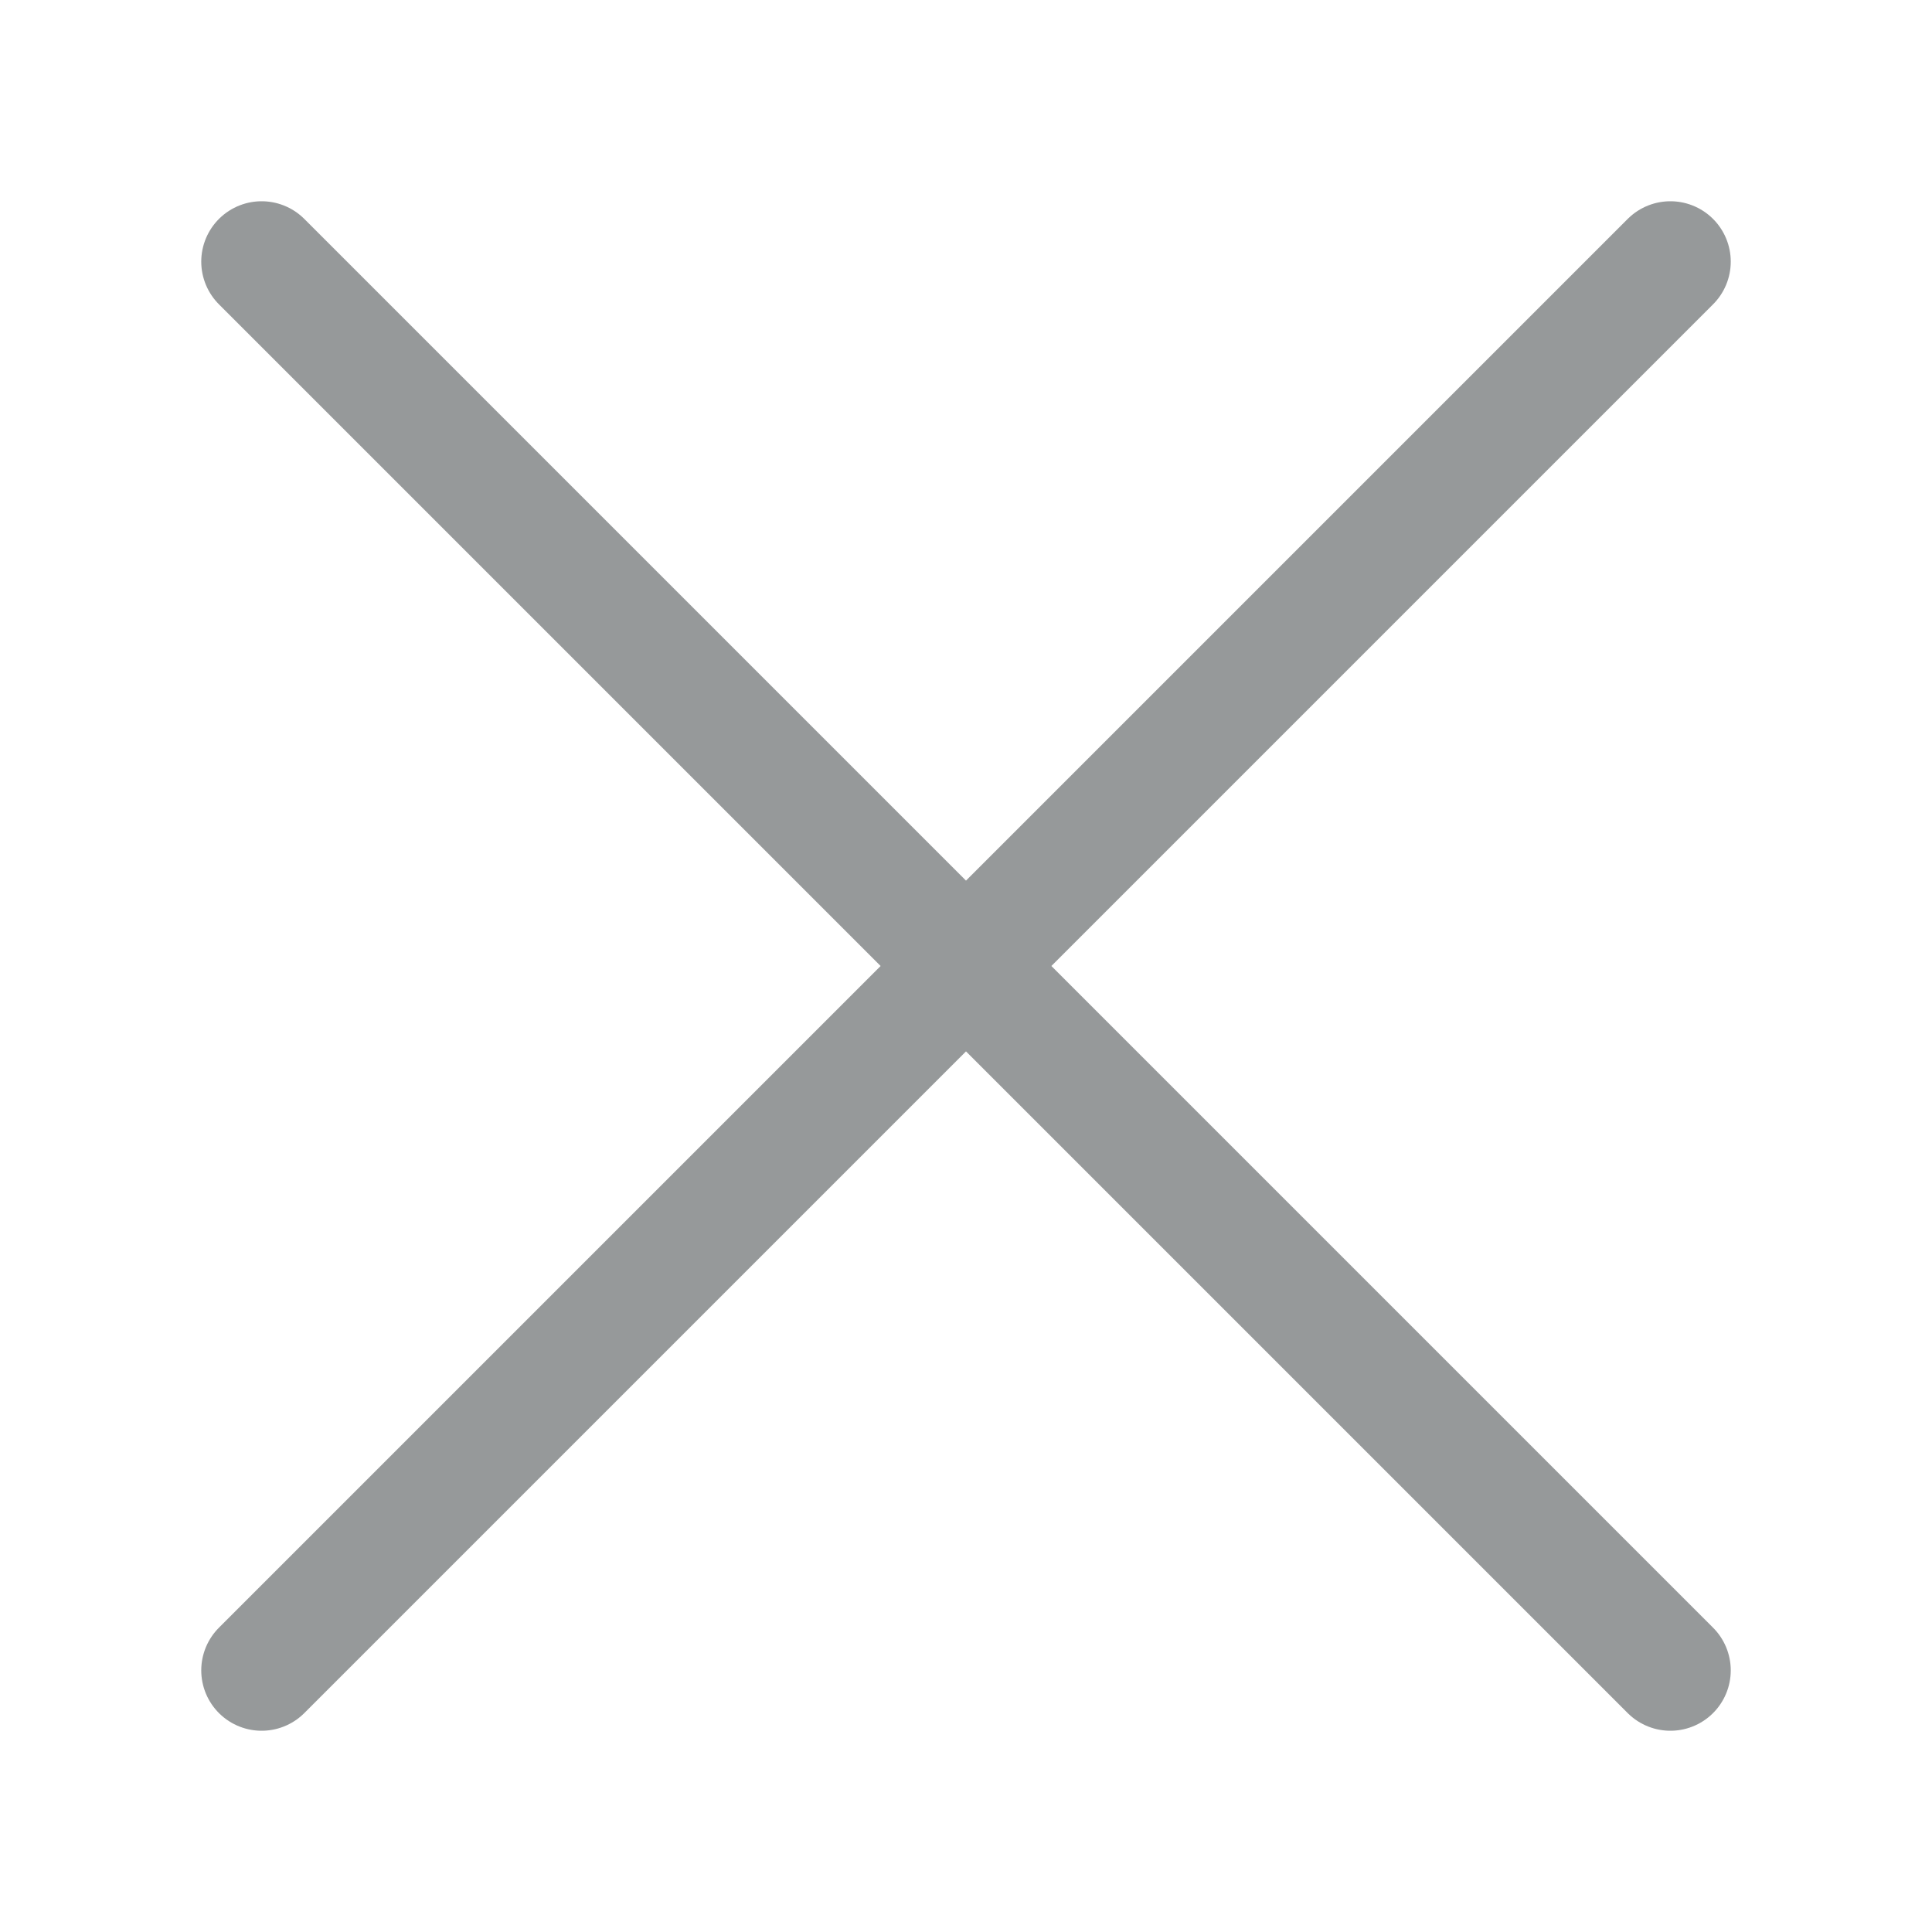
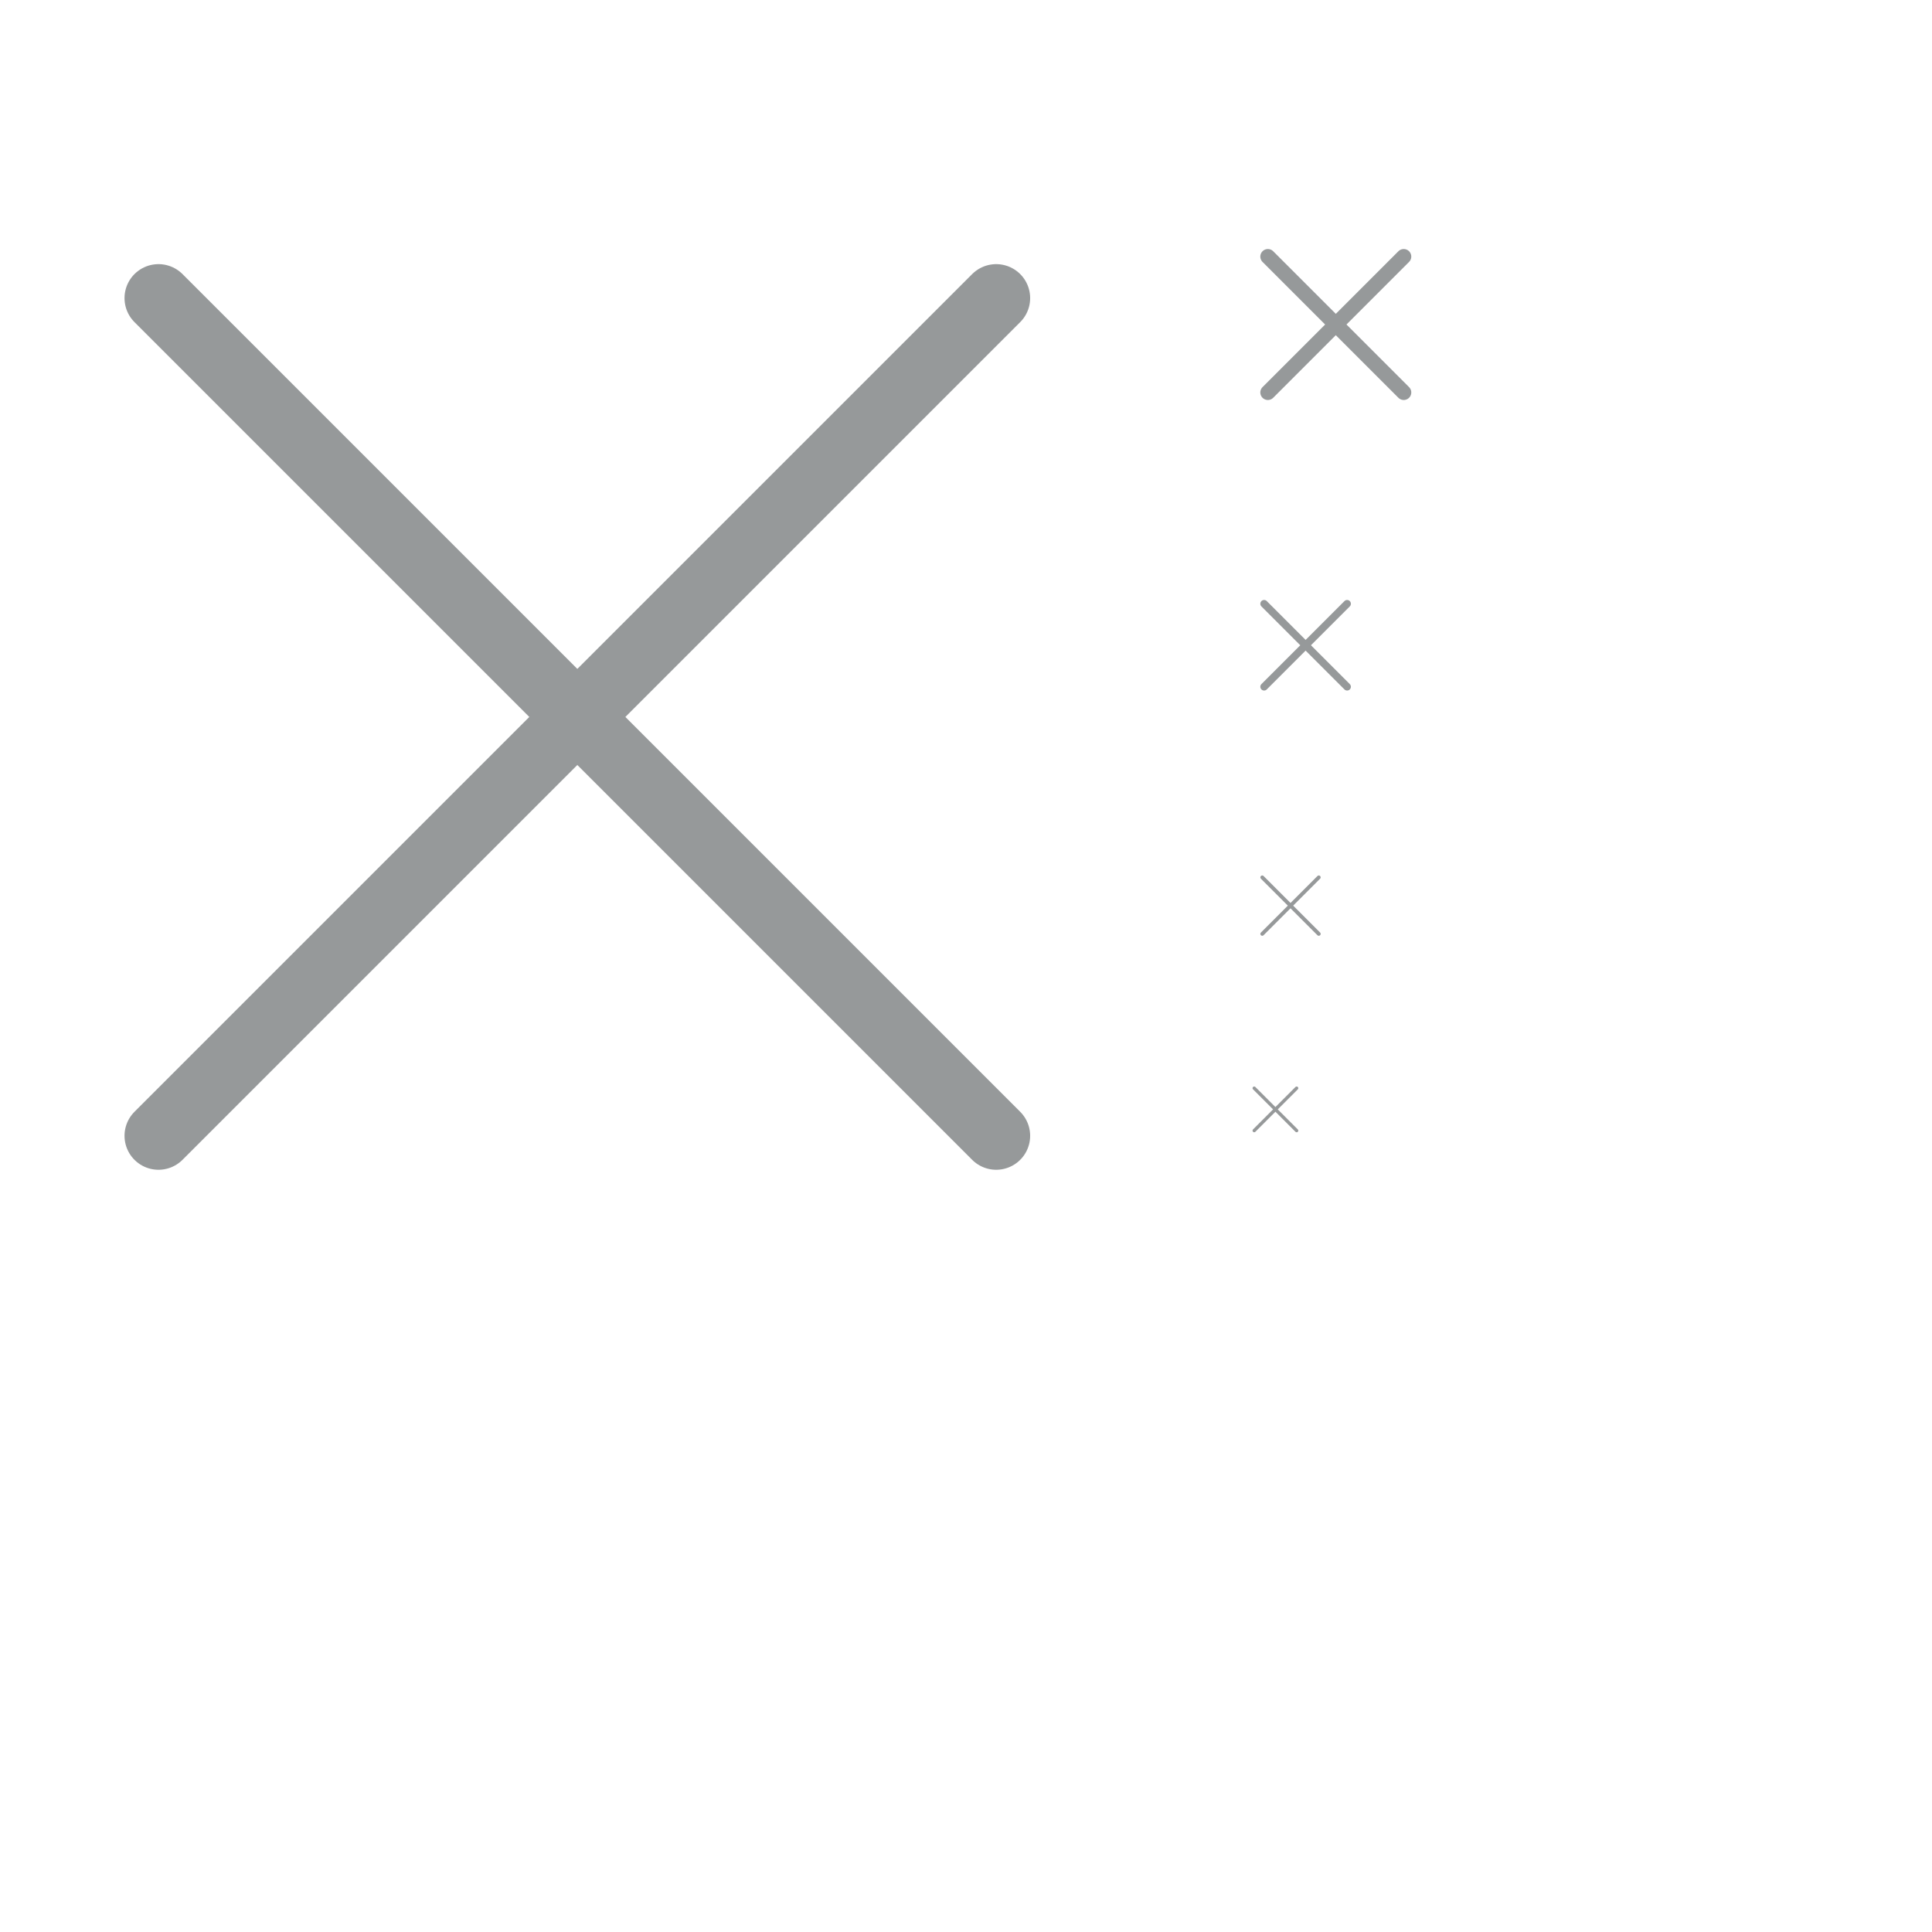
- <svg xmlns="http://www.w3.org/2000/svg" width="48px" height="48px" id="svg3764" version="1.1">
-   <defs id="defs3766">
+ <svg xmlns="http://www.w3.org/2000/svg" width="512" height="512" id="svg2" version="1.0">
+   <defs id="defs4">
    </defs>
-   <g id="layer1">
-     <path id="path4043-4-1" style="fill:none;stroke:#2e3436;stroke-width:3;stroke-linecap:round;stroke-linejoin:round;stroke-miterlimit:4;stroke-opacity:0.502;stroke-dasharray:none;stroke-dashoffset:0;display:inline" d="M 6.5,6.5 41.5,41.5 m 0,-35 -35,35" />
+   <g id="layer1" style="display:inline">
+     <g id="layer3" style="display:none">
+       <rect style="fill:#f2f2f2;fill-opacity:1;stroke:none;display:inline" id="rect2384" width="256" height="256" x="25" y="62" />
+       <rect style="fill:#f2f2f2;fill-opacity:1;stroke:none;display:inline" id="rect2388" width="48" height="48" x="330" y="62" />
+       <rect style="fill:#f2f2f2;fill-opacity:1;stroke:none" id="rect3275" width="32" height="32" x="330" y="155" />
+       <rect style="fill:#f2f2f2;fill-opacity:1;stroke:none" id="rect3277" width="24" height="24" x="330" y="228" />
+       <rect style="fill:#f2f2f2;fill-opacity:1;stroke:none;display:inline" id="rect3279" width="22" height="22" x="331" y="229" />
+       <rect style="fill:#f2f2f2;fill-opacity:1;stroke:none" id="rect3281" width="16" height="16" x="330" y="286" />
+       <text xml:space="preserve" style="font-size:20px;font-style:normal;font-weight:normal;fill:#000000;fill-opacity:1;stroke:none;font-family:Bitstream Vera Sans" x="23.799" y="41.717" id="text3283">
+         <tspan id="tspan3285" x="23.799" y="41.717">actions</tspan>
+       </text>
+       <text xml:space="preserve" style="font-size:20px;font-style:normal;font-weight:bold;fill:#000000;fill-opacity:1;stroke:none;font-family:Bitstream Vera Sans;-inkscape-font-specification:Bitstream Vera Sans Bold" x="229.619" y="41.717" id="text3287">
+         <tspan id="tspan3289" x="229.619" y="41.717">cancel</tspan>
+       </text>
+     </g>
+     <g id="layer1-9" transform="matrix(0.6286129,0,0,0.6286129,330.9133,155.9133)" style="stroke-width:2;stroke-miterlimit:4;stroke-dasharray:none;display:inline">
+       <path d="M 6.501,6.501 41.499,41.499 m 0,-34.998 L 6.501,41.499" style="fill:none;stroke:#2e3436;stroke-width:3.182;stroke-linecap:round;stroke-linejoin:round;stroke-miterlimit:4;stroke-opacity:0.502;stroke-dasharray:none;stroke-dashoffset:0;display:inline" id="path4043-4-1" />
+     </g>
+     <g id="layer1-9-8" transform="matrix(1.028856,0,0,1.028856,329.3075,61.30745)" style="stroke-width:6.363;stroke-miterlimit:4;stroke-dasharray:none;display:inline">
+       <path d="M 6.501,6.501 41.499,41.499 m 0,-34.998 L 6.501,41.499" style="fill:none;stroke:#2e3436;stroke-width:3.888;stroke-linecap:round;stroke-linejoin:round;stroke-miterlimit:4;stroke-opacity:0.502;stroke-dasharray:none;stroke-dashoffset:0;display:inline" id="path4043-4-1-9" />
+     </g>
+     <g id="layer1-9-2" transform="matrix(0.4279917,0,0,0.4279917,331.7282,229.7282)" style="stroke-width:2.336;stroke-miterlimit:4;stroke-dasharray:none;display:inline">
+       <path d="M 6.501,6.501 41.499,41.499 m 0,-34.998 L 6.501,41.499" style="fill:none;stroke:#2e3436;stroke-width:2.336;stroke-linecap:round;stroke-linejoin:round;stroke-miterlimit:4;stroke-opacity:0.502;stroke-dasharray:none;stroke-dashoffset:0;display:inline" id="path4043-4-1-2" />
+     </g>
+     <g id="layer1-9-2-5" transform="matrix(0.3214212,0,0,0.3214212,330.2859,286.2859)" style="stroke-width:2.722;stroke-miterlimit:4;stroke-dasharray:none;display:inline">
+       <path d="M 6.501,6.501 41.499,41.499 m 0,-34.998 L 6.501,41.499" style="fill:none;stroke:#2e3436;stroke-width:2.722;stroke-linecap:round;stroke-linejoin:round;stroke-miterlimit:4;stroke-opacity:0.502;stroke-dasharray:none;stroke-dashoffset:0;display:inline" id="path4043-4-1-2-0" />
+     </g>
+     <g id="layer1-9-6" transform="matrix(6.343234,0,0,6.343234,0.7623643,37.76236)" style="stroke-width:2.838;stroke-miterlimit:4;stroke-dasharray:none;display:inline">
+       <path d="M 6.501,6.501 41.499,41.499 m 0,-34.998 L 6.501,41.499" style="fill:none;stroke:#2e3436;stroke-width:2.838;stroke-linecap:round;stroke-linejoin:round;stroke-miterlimit:4;stroke-opacity:0.502;stroke-dasharray:none;stroke-dashoffset:0;display:inline" id="path4043-4-1-5" />
+     </g>
  </g>
</svg>
